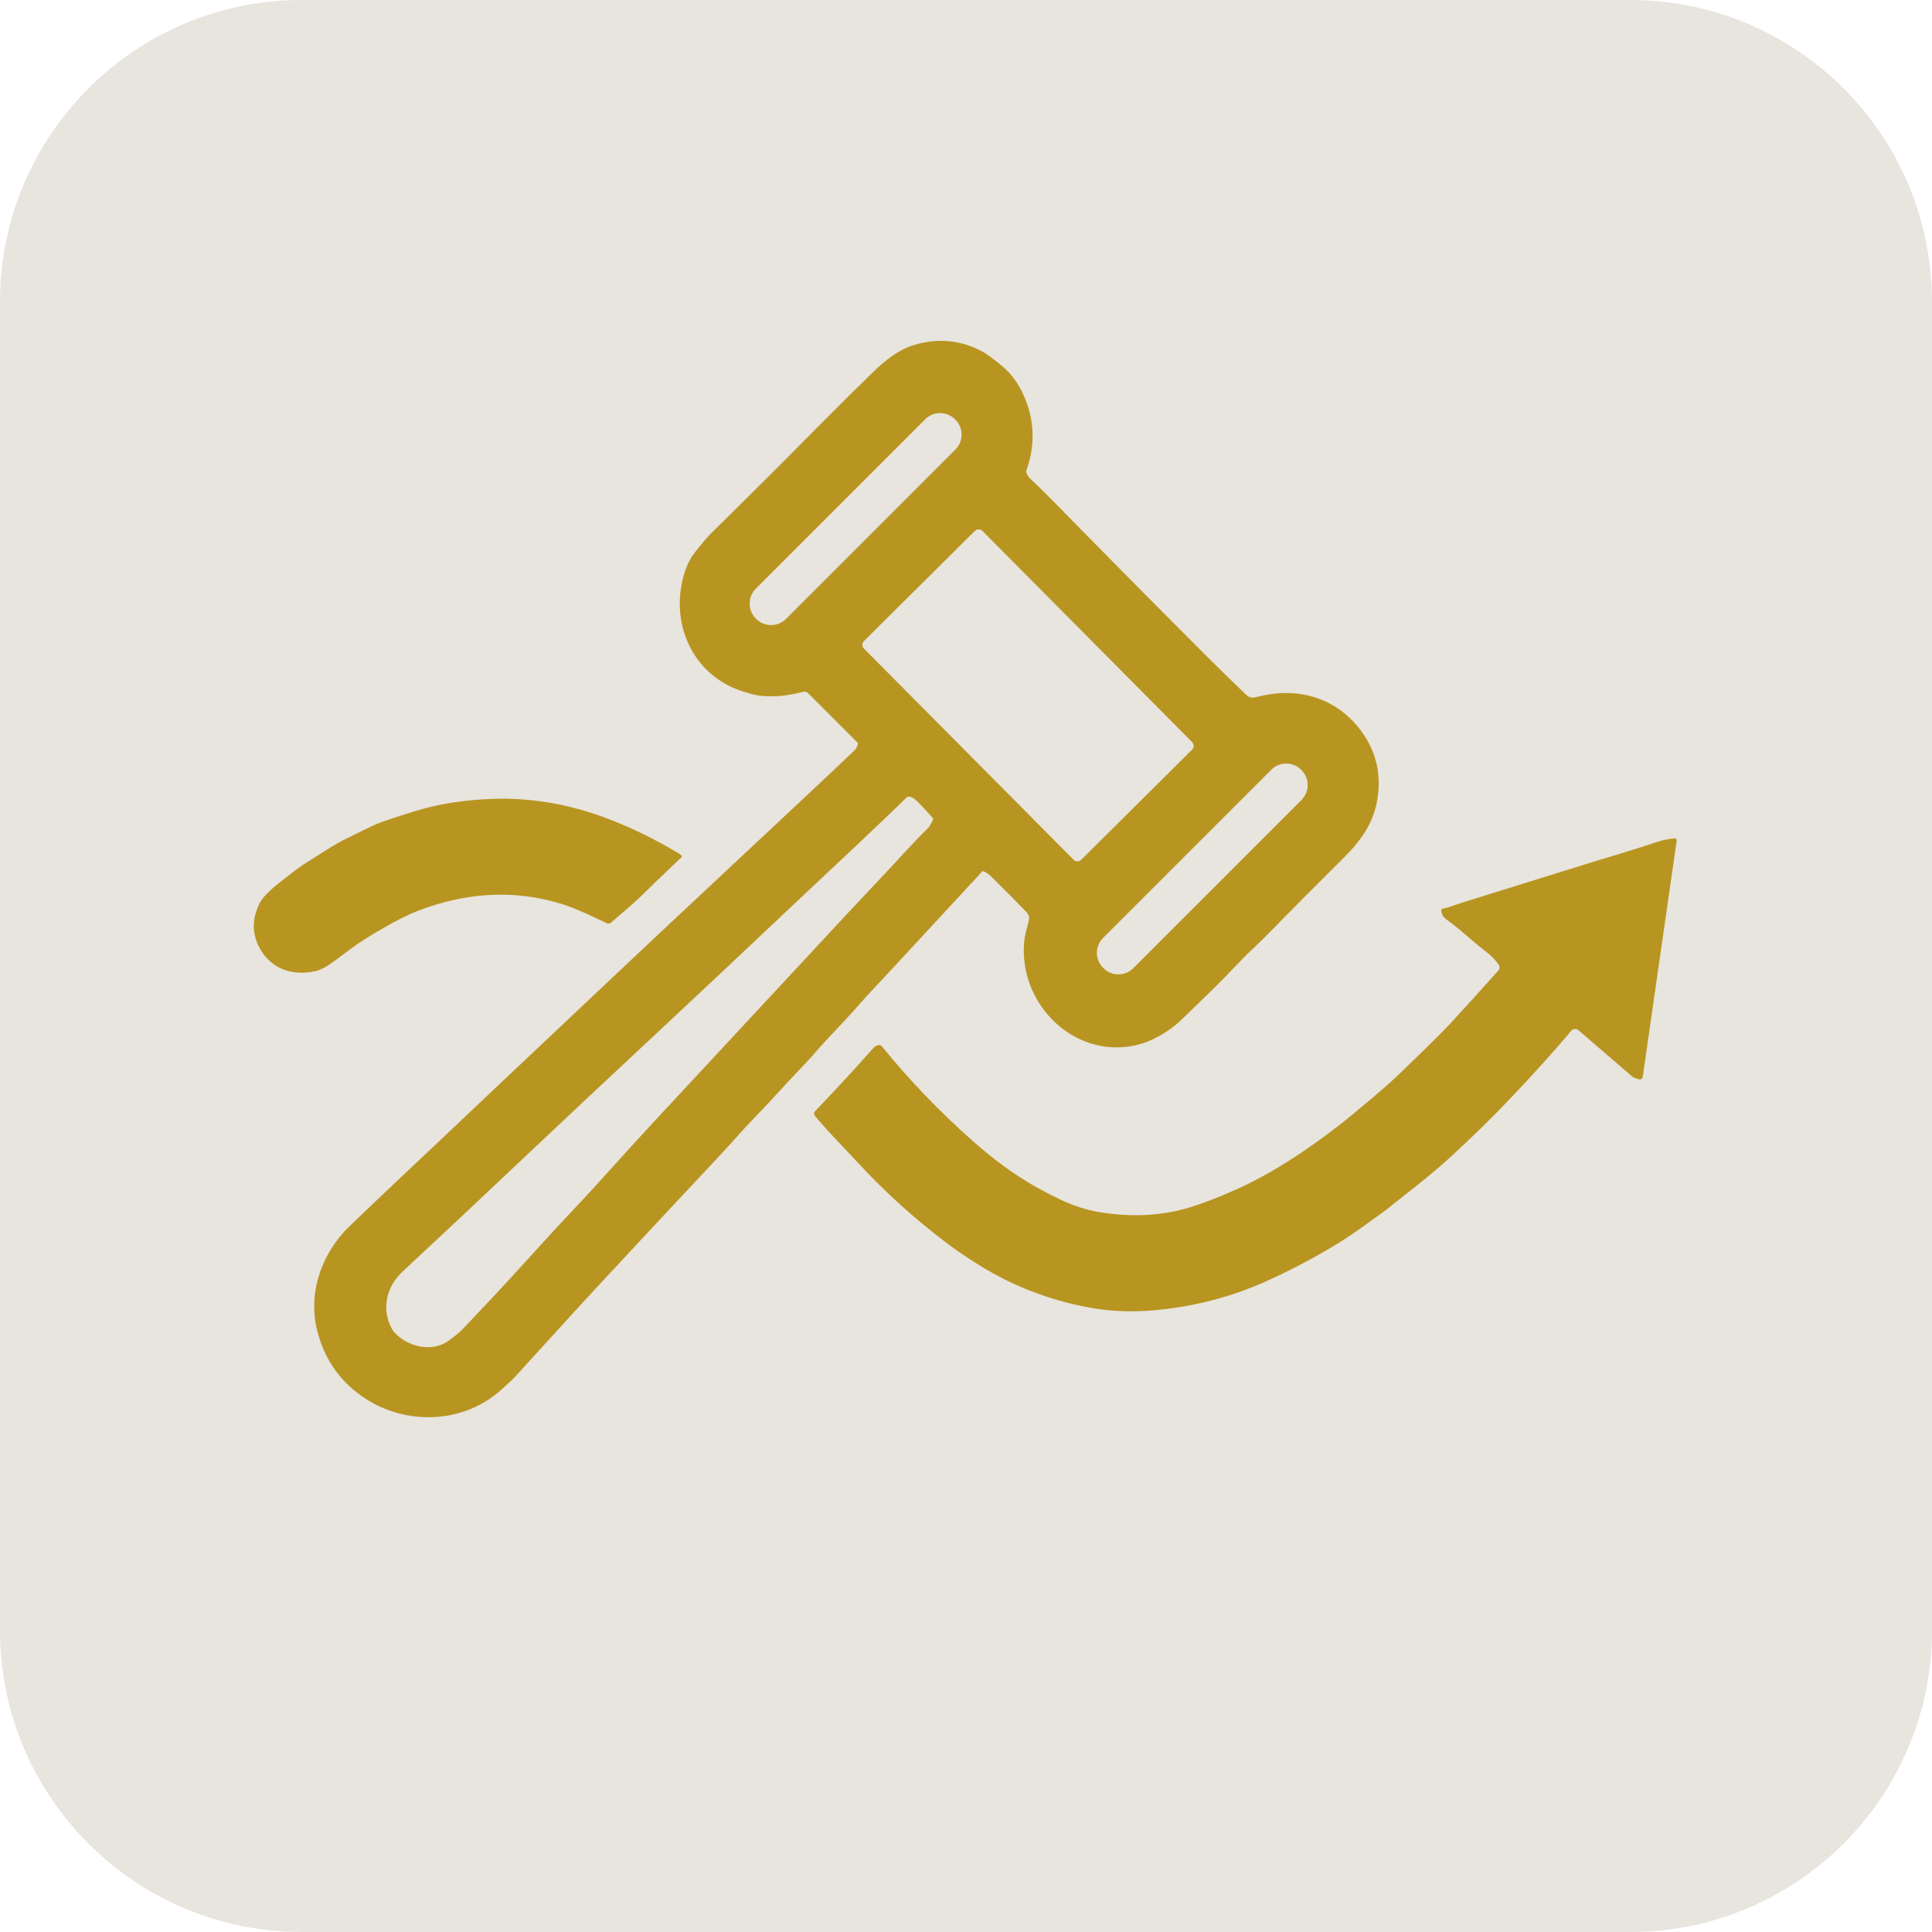
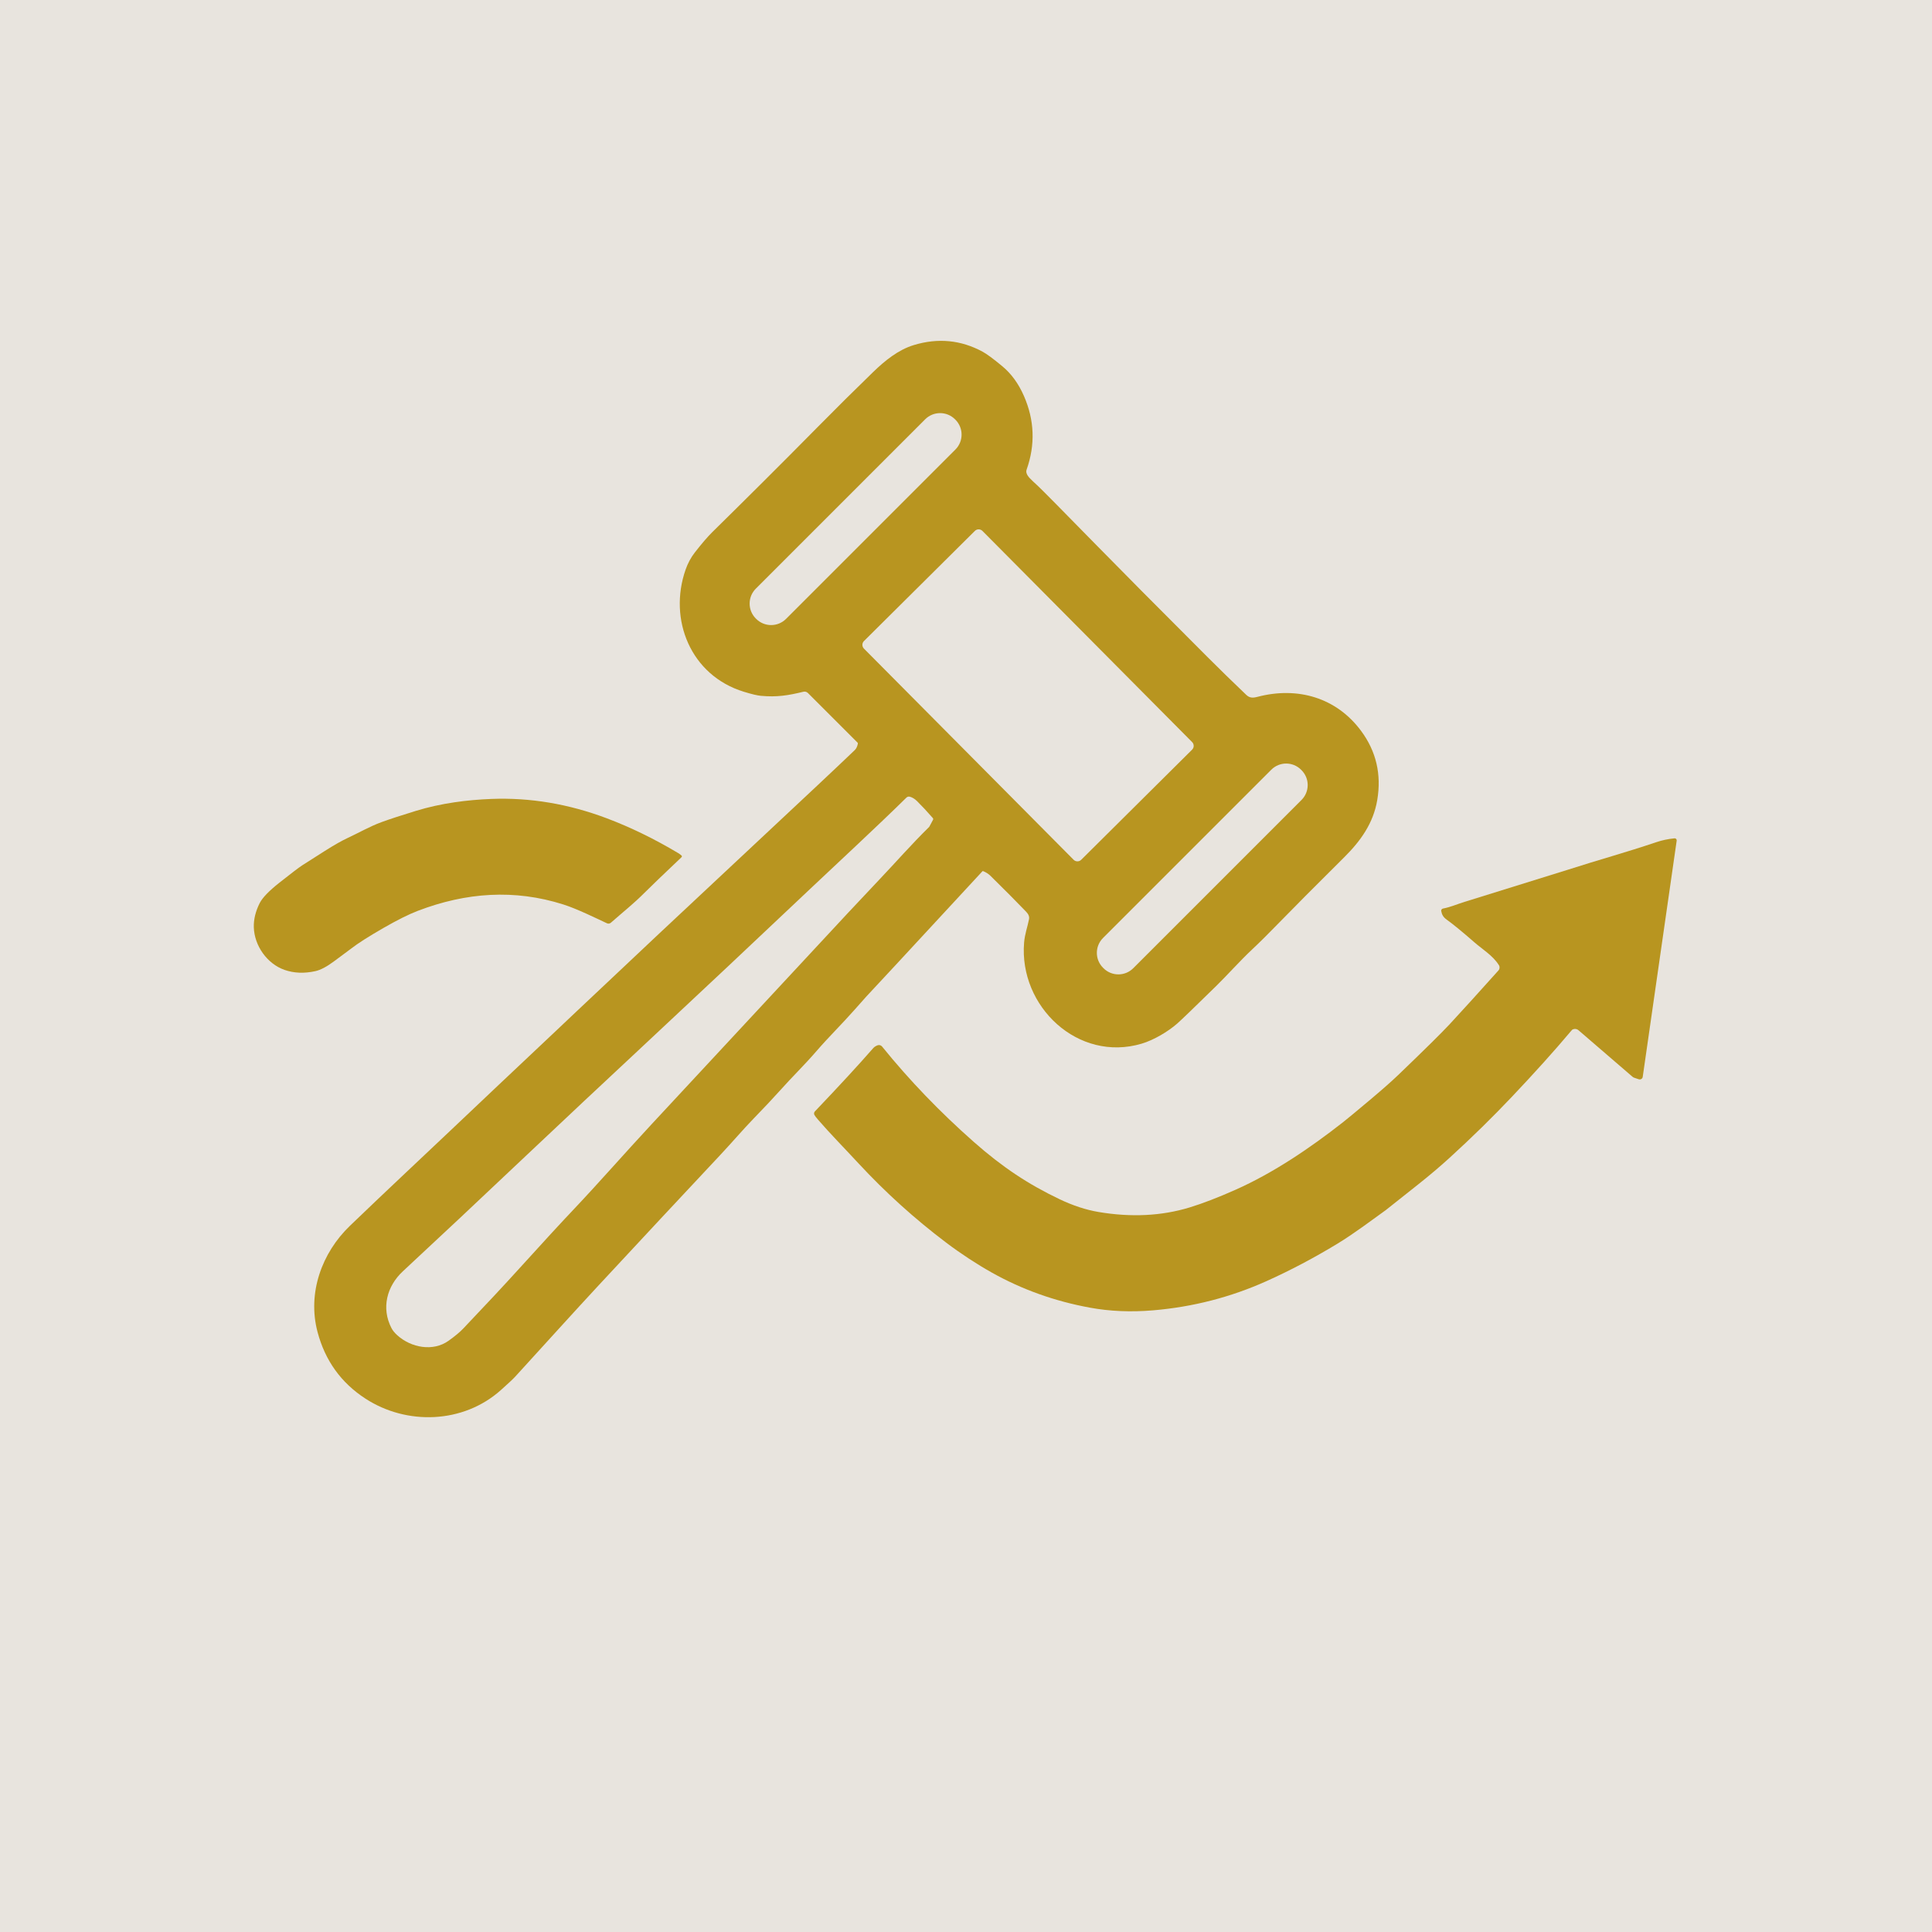
<svg xmlns="http://www.w3.org/2000/svg" version="1.1" viewBox="0.00 0.00 1024.00 1024.00">
-   <rect width="1024" height="1024" fill="#e8e4de" rx="160" />
+   <rect width="1024" height="1024" fill="#e8e4de" />
  <path fill="#b89520" d="   M 521.06 461.71   A 0.33 0.32 33.2 0 0 520.71 461.78   Q 460.75 526.62 459.06 528.30   Q 458.55 528.81 453.10 535.01   C 446.46 542.55 438.87 550.00 432.96 556.87   C 426.17 564.74 420.39 570.18 413.06 578.38   Q 408.02 584.02 399.56 592.73   C 394.05 598.40 388.00 605.50 381.81 612.10   Q 351.65 644.25 317.03 681.53   C 303.97 695.60 289.76 711.38 273.11 729.61   Q 271.39 731.49 265.45 736.79   C 245.54 754.58 215.61 755.55 193.69 741.30   Q 174.31 728.70 168.30 705.98   C 162.84 685.34 170.54 664.06 185.45 649.72   C 204.93 630.98 222.01 615.07 238.51 599.43   Q 262.66 576.52 293.75 547.25   Q 294.75 546.30 305.70 535.95   Q 346.43 497.43 400.34 447.10   Q 439.62 410.44 453.05 397.56   Q 454.24 396.42 454.69 394.14   A 0.61 0.58 29.6 0 0 454.53 393.61   L 428.24 367.33   A 2.57 2.55 60.7 0 0 425.82 366.64   C 417.75 368.61 411.78 369.59 403.26 368.80   Q 400.43 368.54 394.23 366.64   C 366.04 357.99 354.12 328.38 363.39 301.88   Q 365.17 296.81 368.29 292.80   Q 373.89 285.61 377.66 281.91   C 392.90 266.94 414.38 245.61 433.57 226.15   Q 448.27 211.26 462.79 197.18   C 468.94 191.22 476.09 185.38 484.38 182.88   Q 503.55 177.08 520.79 186.40   Q 524.10 188.19 531.20 194.08   Q 538.41 200.05 542.68 209.82   Q 551.14 229.12 544.11 248.97   Q 543.42 250.93 545.82 253.47   Q 546.96 254.68 550.18 257.63   Q 553.05 260.27 580.75 288.56   Q 599.78 308.01 639.88 348.12   Q 649.11 357.36 660.52 368.27   C 662.34 370.02 664.05 369.98 666.60 369.31   C 687.73 363.80 708.31 369.70 721.41 387.39   Q 733.42 403.60 729.97 424.04   C 727.90 436.35 721.13 445.74 712.54 454.29   Q 688.04 478.64 678.21 488.78   Q 669.71 497.55 663.74 503.14   C 657.26 509.21 650.51 516.82 644.67 522.54   Q 627.31 539.55 623.98 542.48   C 619.11 546.76 611.56 551.24 605.13 553.16   C 571.42 563.19 540.01 533.50 542.79 499.61   C 543.16 495.06 544.61 491.27 545.40 487.20   Q 545.79 485.23 543.94 483.31   Q 536.39 475.45 525.01 464.24   Q 523.37 462.63 521.06 461.71   Z   M 506.184 222.238   A 11.19 11.19 0.0 0 0 490.358 222.238   L 400.598 311.998   A 11.19 11.19 0.0 0 0 400.598 327.824   L 400.796 328.022   A 11.19 11.19 0.0 0 0 416.622 328.022   L 506.382 238.262   A 11.19 11.19 0.0 0 0 506.382 222.436   L 506.184 222.238   Z   M 520.718 281.406   A 2.84 2.84 0.0 0 0 516.702 281.392   L 457.921 339.764   A 2.84 2.84 0.0 0 0 457.907 343.78   L 569.042 455.694   A 2.84 2.84 0.0 0 0 573.058 455.708   L 631.839 397.336   A 2.84 2.84 0.0 0 0 631.853 393.32   L 520.718 281.406   Z   M 689.839 423.984   A 11.15 11.15 0.0 0 0 689.839 408.216   L 689.584 407.961   A 11.15 11.15 0.0 0 0 673.816 407.961   L 584.621 497.156   A 11.15 11.15 0.0 0 0 584.621 512.924   L 584.876 513.179   A 11.15 11.15 0.0 0 0 600.644 513.179   L 689.839 423.984   Z   M 494.52 434.51   A 0.82 0.80 -51.7 0 0 494.42 433.59   Q 489.83 428.35 486.03 424.59   Q 484.27 422.85 482.27 422.28   A 1.89 1.88 -59.1 0 0 480.42 422.75   C 465.29 437.67 442.26 458.97 429.83 470.73   Q 383.84 514.23 345.97 549.56   Q 306.30 586.56 279.74 611.67   Q 239.59 649.65 213.55 673.79   C 205.00 681.72 202.01 693.33 207.47 703.89   Q 208.45 705.80 210.58 707.72   C 217.97 714.38 229.56 716.46 237.72 710.65   Q 242.81 707.01 245.47 704.22   Q 262.95 685.87 275.08 672.49   Q 294.06 651.55 304.48 640.55   C 317.24 627.08 330.52 611.86 345.46 595.76   Q 394.11 543.34 449.52 483.78   Q 457.72 474.98 466.08 466.18   C 474.69 457.14 482.75 447.85 492.47 438.29   A 0.96 0.80 84.8 0 0 492.56 438.16   L 494.52 434.51   Z" />
  <path fill="#b89520" d="   M 361.22 453.46   A 0.60 0.60 0.0 0 1 361.22 454.34   Q 346.64 468.15 341.44 473.35   C 335.76 479.03 331.35 482.42 323.78 489.06   A 1.92 1.92 0.0 0 1 321.70 489.36   C 316.20 486.81 305.97 481.74 298.62 479.40   C 272.67 471.15 246.99 473.00 221.51 482.74   Q 214.30 485.49 203.25 491.84   Q 191.48 498.60 186.05 502.82   Q 185.88 502.96 177.02 509.53   Q 171.24 513.82 167.18 514.72   Q 158.32 516.68 150.85 514.08   C 141.61 510.86 134.83 501.31 134.53 491.50   Q 134.35 485.20 137.64 478.67   Q 139.80 474.39 148.07 467.85   Q 157.52 460.37 160.16 458.66   Q 160.51 458.43 172.10 451.06   Q 179.61 446.29 184.38 444.09   C 189.97 441.50 195.81 438.11 202.17 435.76   Q 208.26 433.52 220.30 429.82   C 233.92 425.64 247.83 423.94 260.50 423.45   Q 291.22 422.27 321.56 433.70   Q 340.49 440.83 359.38 452.11   Q 360.50 452.78 361.22 453.46   Z" />
  <path fill="#b89520" d="   M 833.28 545.79   Q 833.20 545.84 832.35 546.85   Q 819.70 561.91 801.45 581.20   Q 786.02 597.51 768.36 613.62   Q 760.84 620.48 751.62 627.80   Q 734.70 641.23 734.43 641.43   C 728.11 645.94 717.79 653.77 708.94 659.14   Q 690.28 670.47 671.42 678.96   Q 642.81 691.85 611.01 694.52   Q 593.48 696.00 577.64 693.08   Q 549.62 687.93 525.73 674.52   C 517.73 670.03 509.24 664.48 501.49 658.62   Q 476.43 639.69 455.08 616.67   C 447.27 608.24 439.82 600.68 433.63 593.51   Q 431.98 591.60 431.63 590.89   A 1.62 1.61 53.9 0 1 431.91 589.07   Q 451.26 568.78 462.81 555.55   Q 463.66 554.58 465.13 554.03   A 2.13 2.13 0.0 0 1 467.51 554.68   Q 489.18 581.46 516.11 605.22   C 531.21 618.55 544.96 627.69 561.69 635.65   Q 572.23 640.67 582.21 642.37   Q 608.15 646.76 630.48 639.98   Q 640.84 636.83 654.98 630.54   C 674.98 621.63 694.47 608.43 711.96 594.69   Q 715.33 592.04 726.72 582.46   Q 736.01 574.63 741.06 569.79   Q 761.99 549.69 768.35 542.85   Q 777.88 532.58 794.21 514.36   A 2.35 2.34 49.7 0 0 794.44 511.54   C 791.17 506.38 785.69 503.15 781.43 499.43   Q 771.83 491.04 766.80 487.44   C 765.02 486.17 764.26 484.89 763.88 482.89   A 1.14 1.14 0.0 0 1 764.79 481.56   C 768.80 480.79 772.24 479.25 776.26 478.00   Q 827.82 462.00 831.31 460.88   C 847.45 455.68 861.51 451.89 877.88 446.37   Q 882.45 444.83 887.52 444.33   A 1.07 1.06 -88.9 0 1 888.68 445.54   L 870.68 570.77   A 1.59 1.59 0.0 0 1 868.60 572.04   L 866.18 571.23   A 2.88 2.63 -12.4 0 1 865.26 570.70   L 836.65 546.06   A 2.88 2.87 -40.3 0 0 833.28 545.79   Z" />
</svg>
